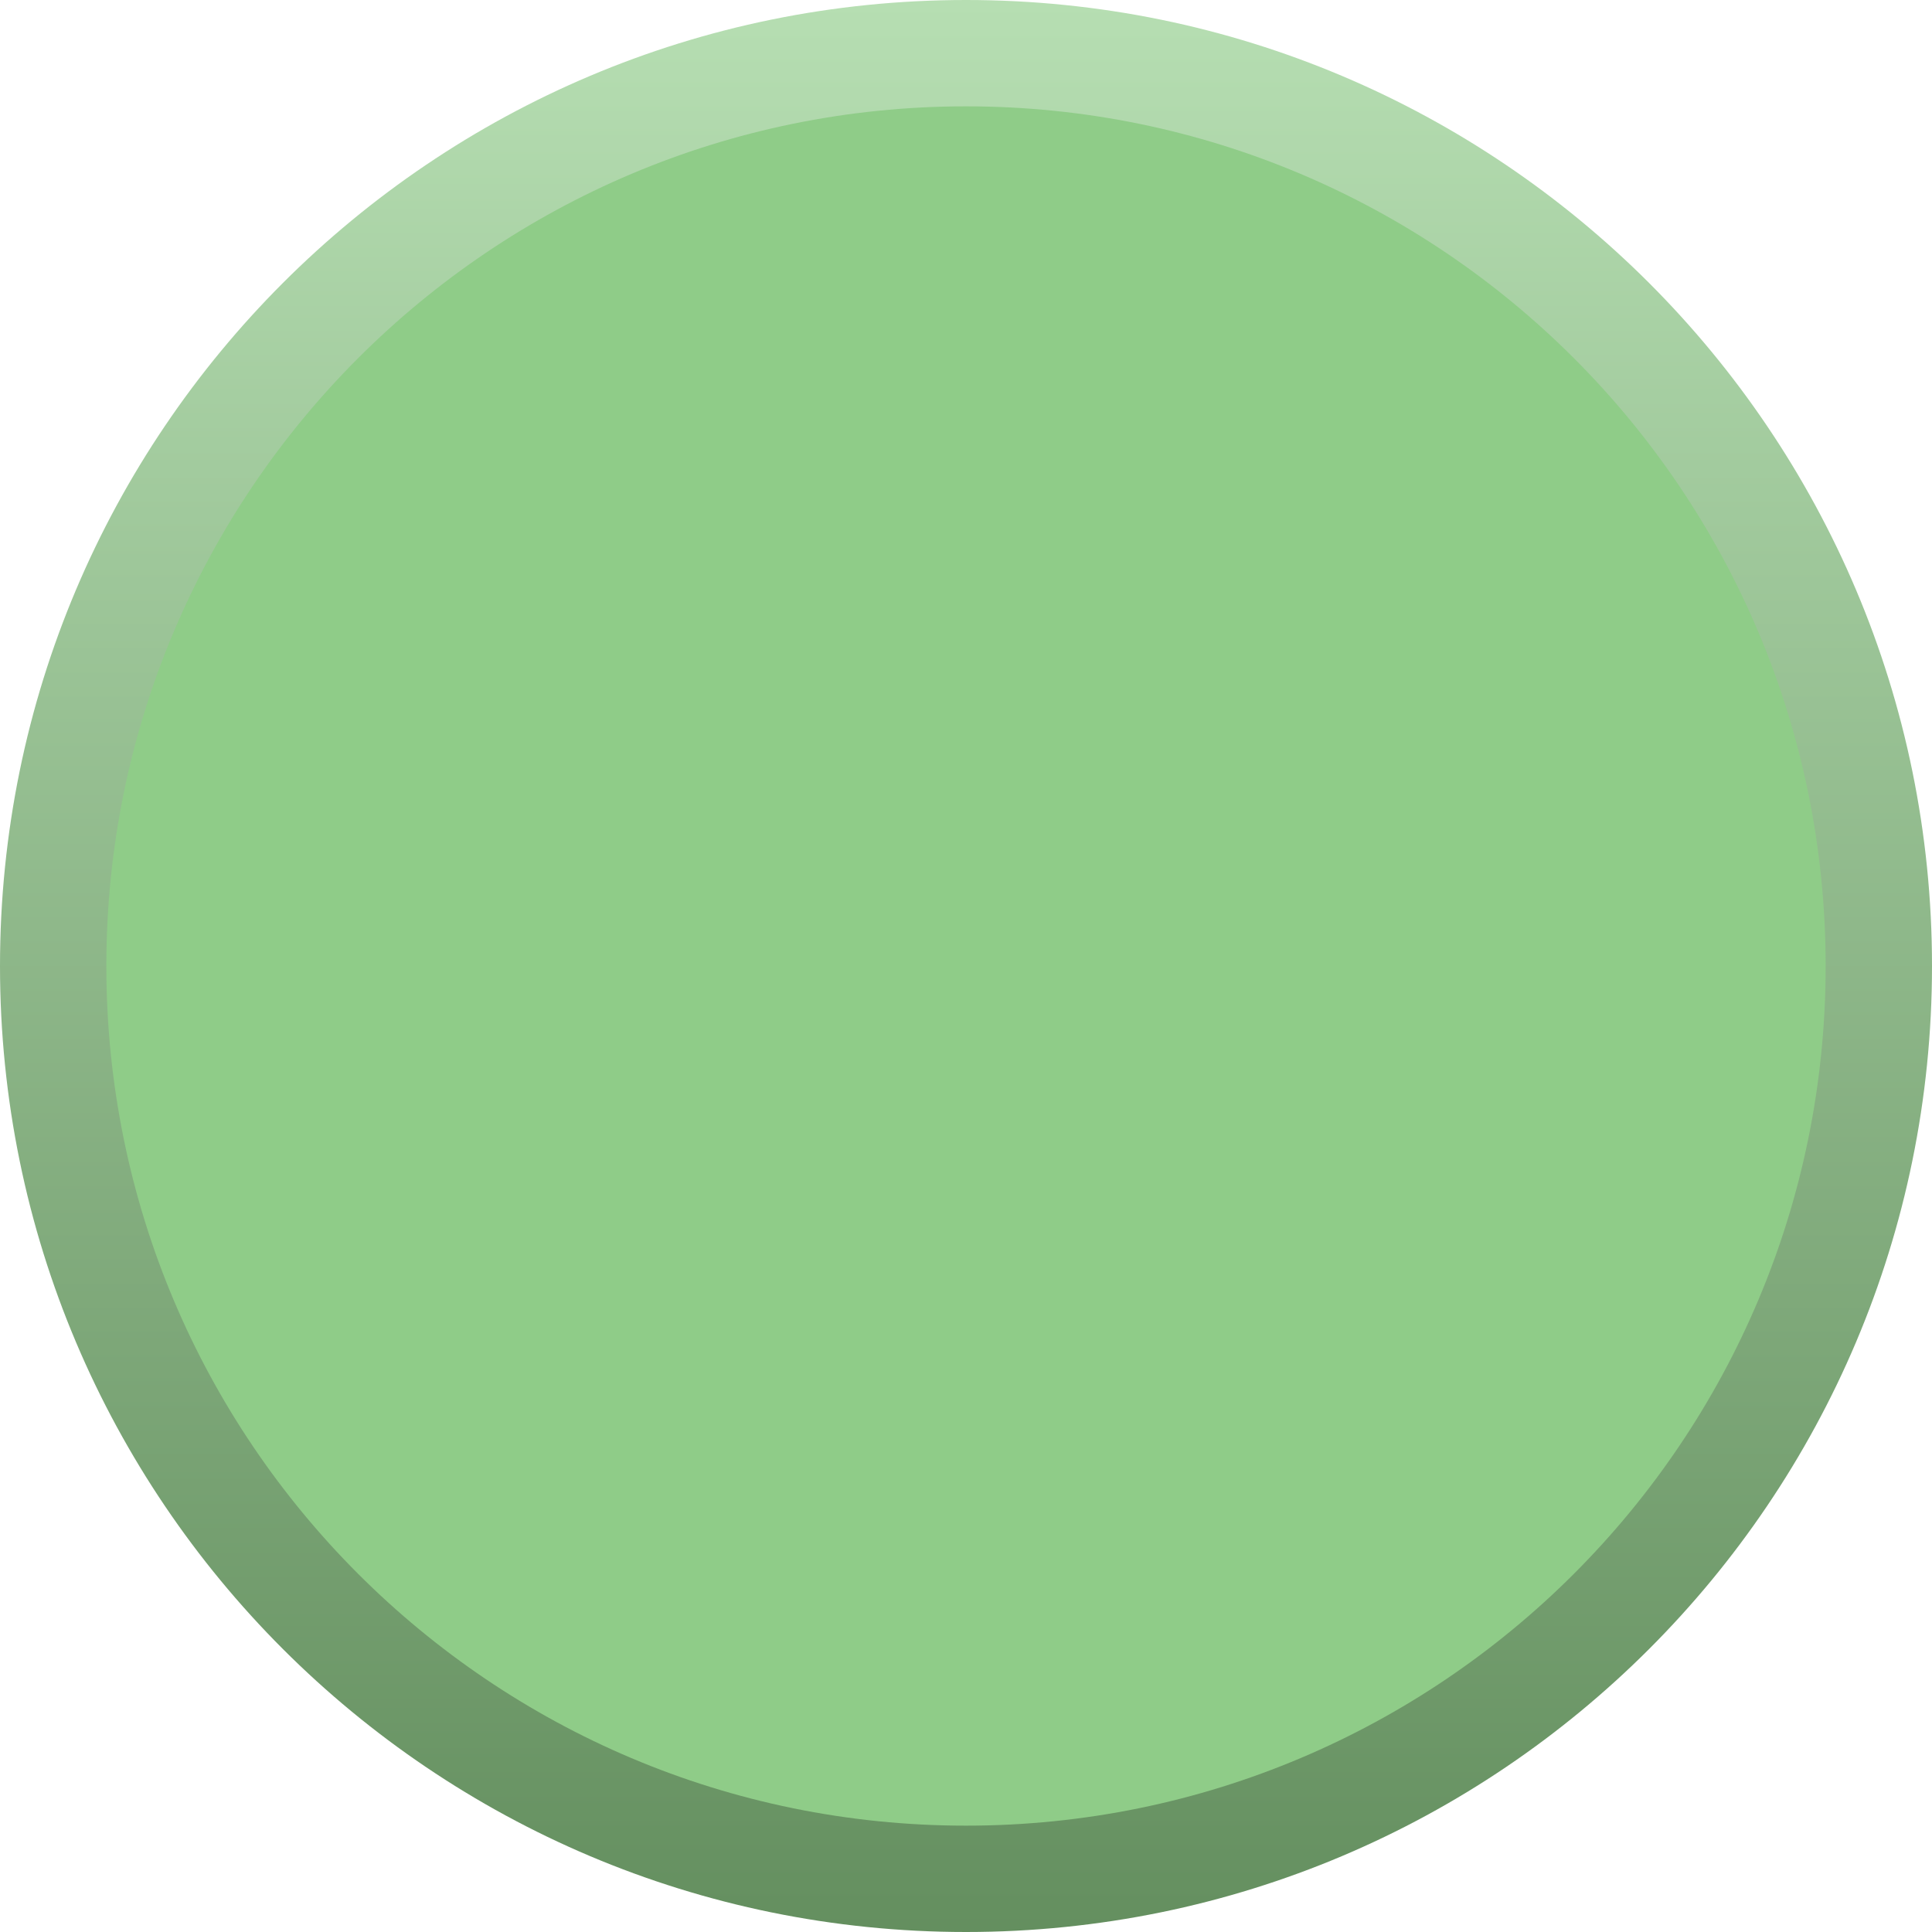
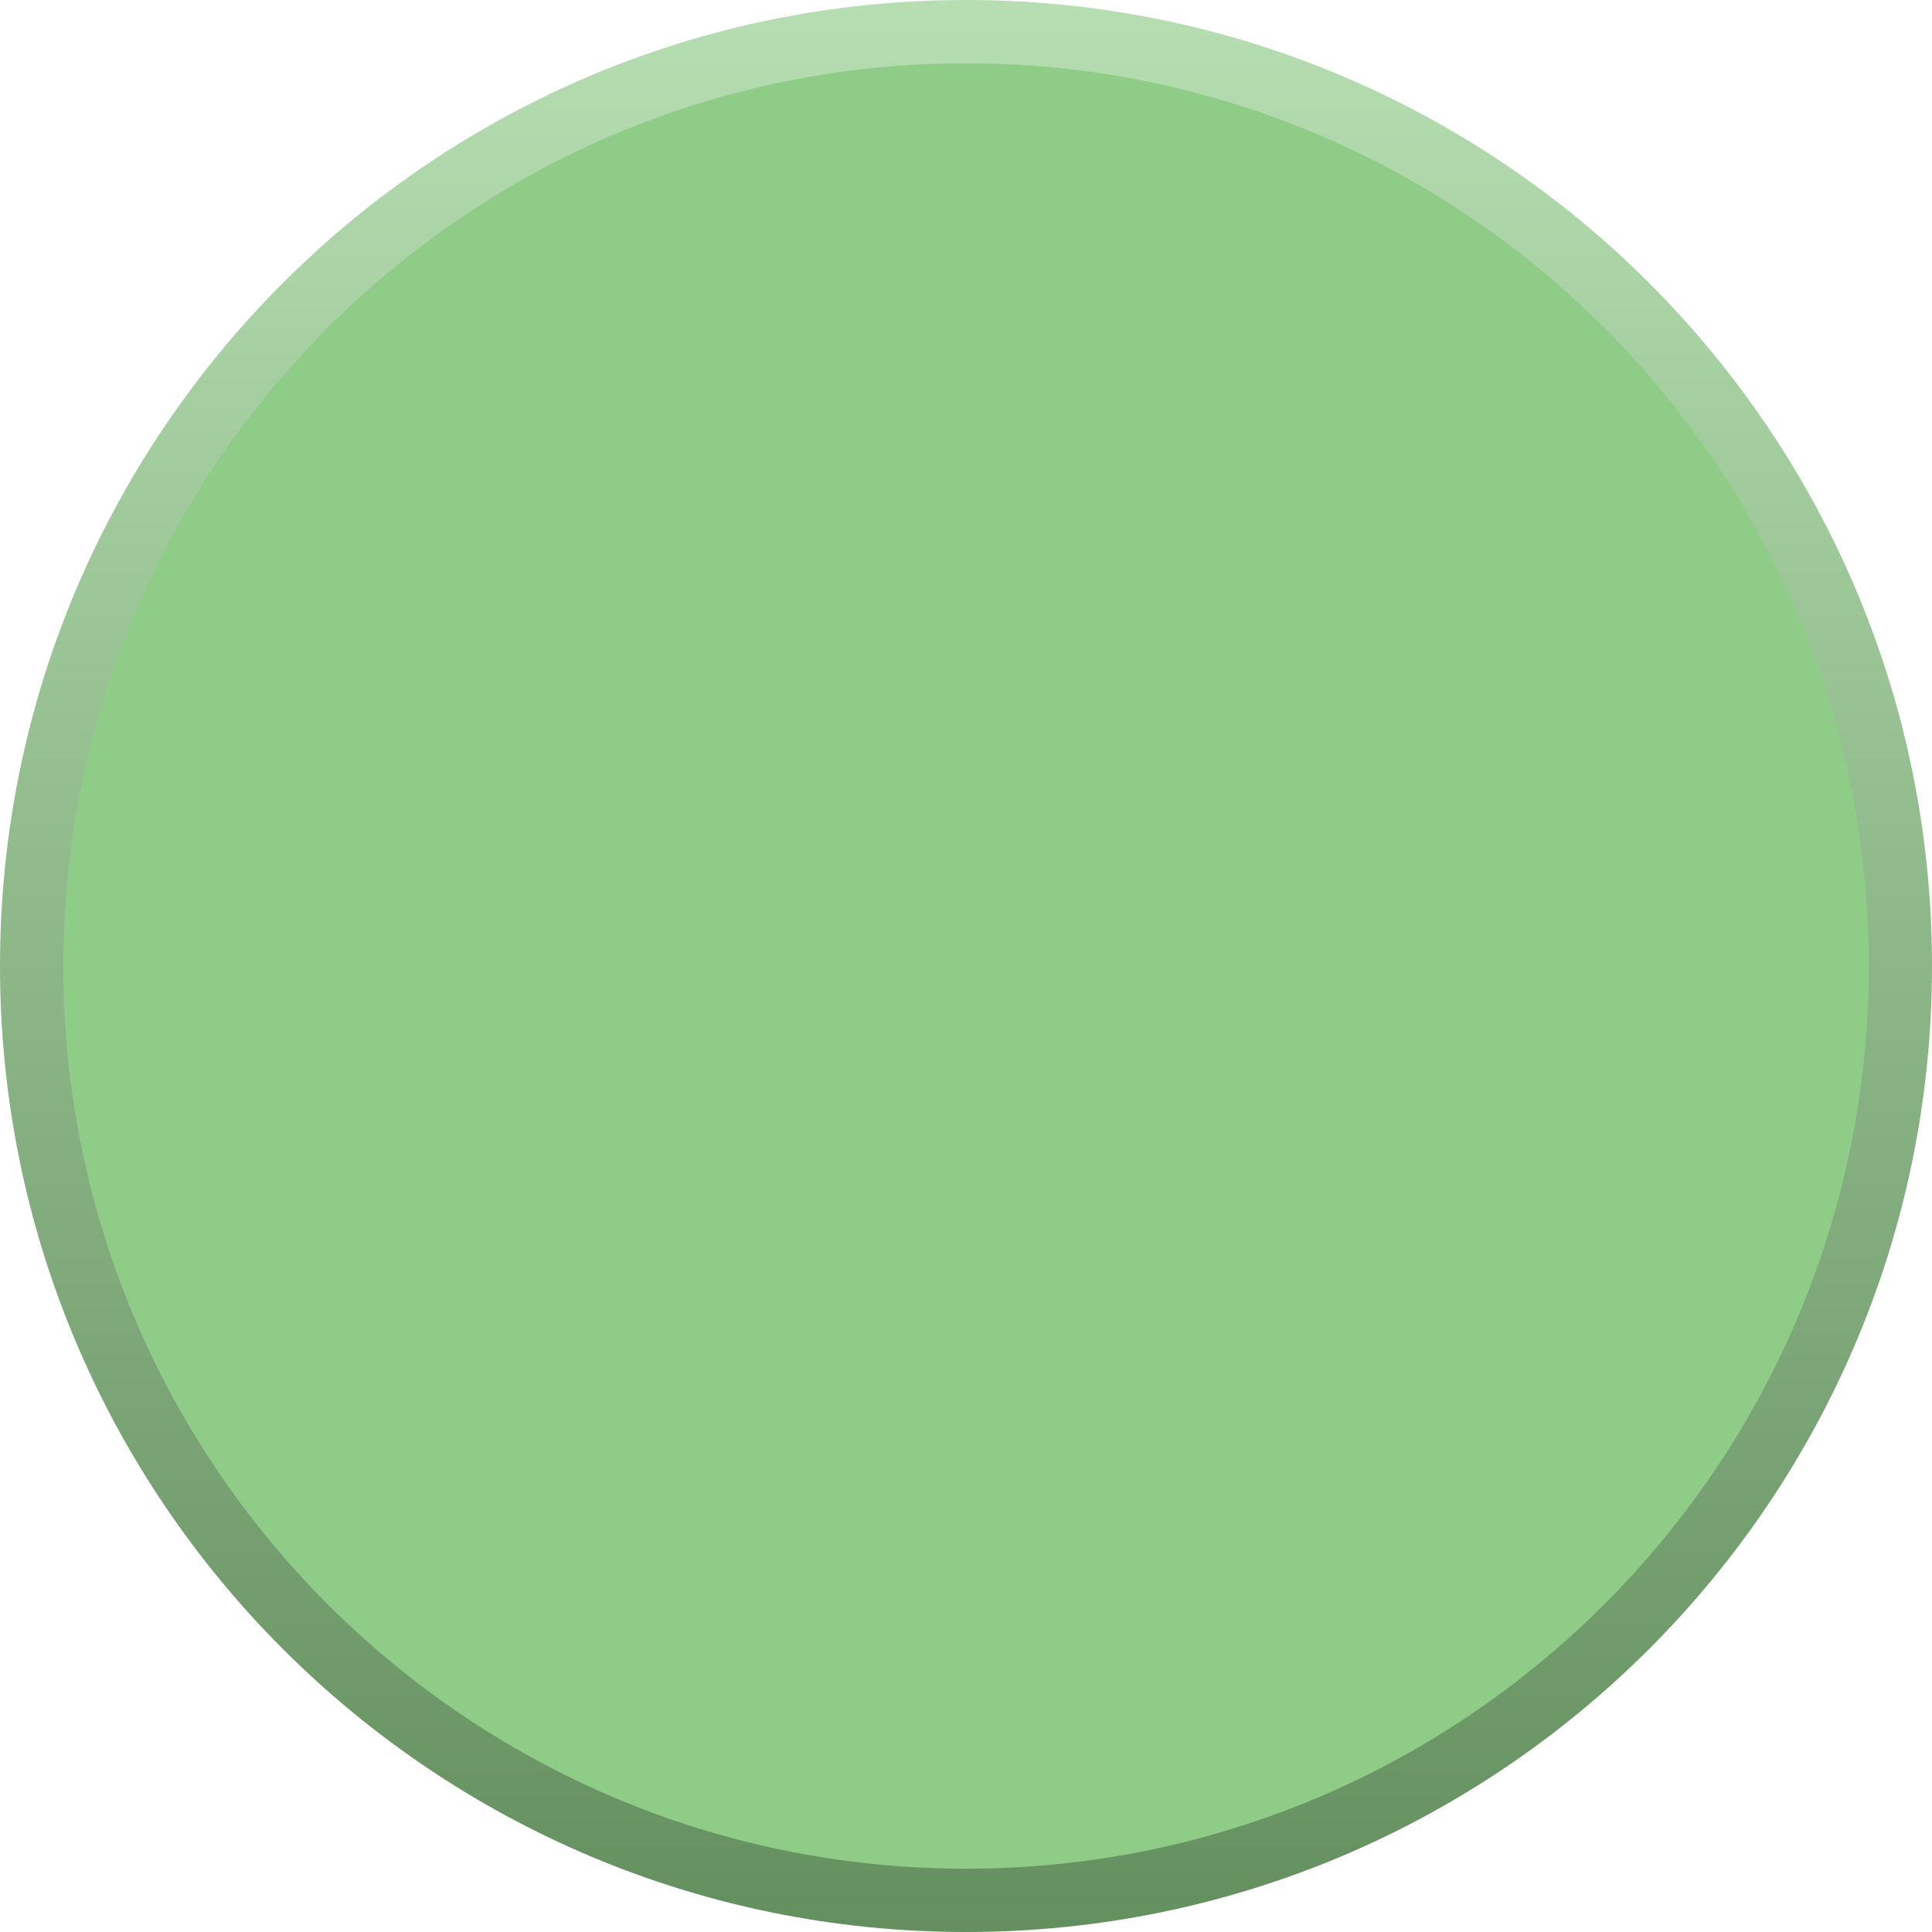
- <svg xmlns="http://www.w3.org/2000/svg" width="10.9mm" height="10.9mm" viewBox="0 0 10.9 10.9">
+ <svg xmlns="http://www.w3.org/2000/svg" width="18.312mm" height="18.312mm" viewBox="0 0 18.312 18.312">
  <defs>
-     <linearGradient id="rim" x1="0" y1="0" x2="0" y2="10.9" gradientUnits="userSpaceOnUse">
+     <linearGradient id="rim" x1="0" y1="0" x2="0" y2="18.312" gradientUnits="userSpaceOnUse">
      <stop offset="0" stop-color="#B6DEB2" />
      <stop offset="1" stop-color="#648F5F" />
    </linearGradient>
  </defs>
-   <circle cx="5.45" cy="5.45" r="5.45" fill="url(#rim)" />
-   <circle id="cap" cx="5.45" cy="5.45" r="4.85" fill="#8FCC88" />
+   <circle cx="9.156" cy="9.156" r="9.156" fill="url(#rim)" />
+   <circle id="cap" cx="9.156" cy="9.156" r="8.556" fill="#8FCC88" />
</svg>
